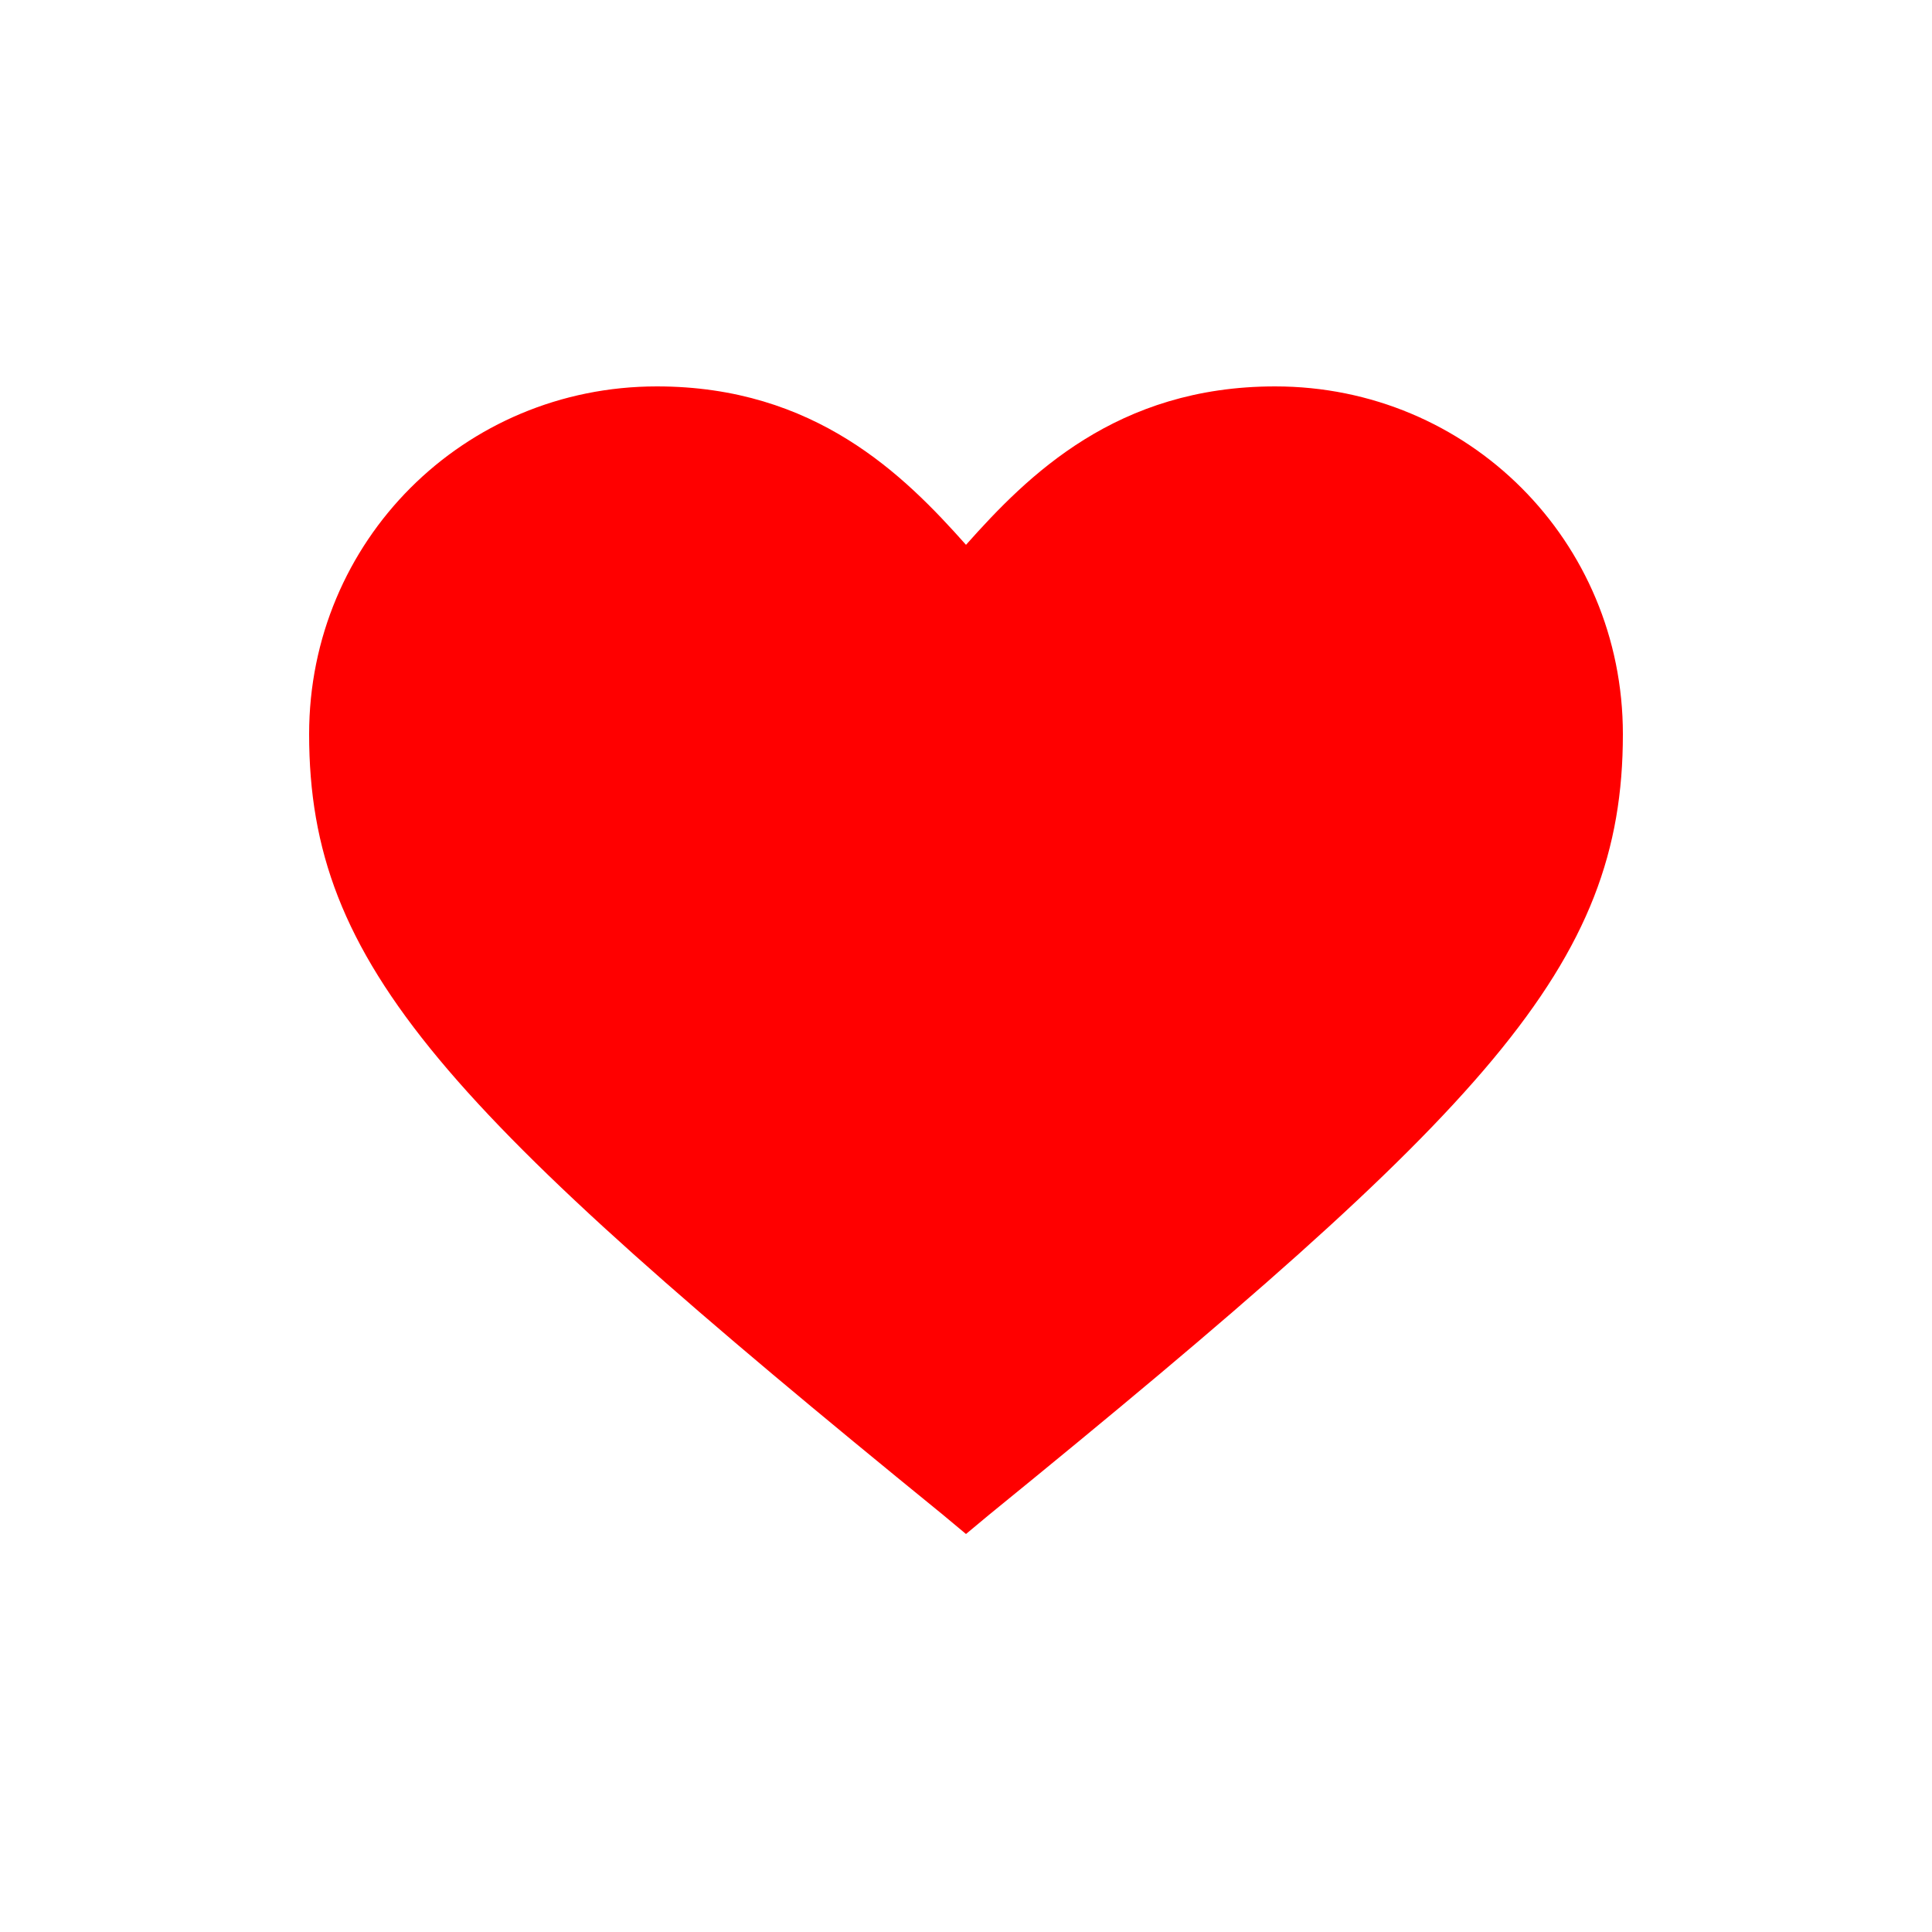
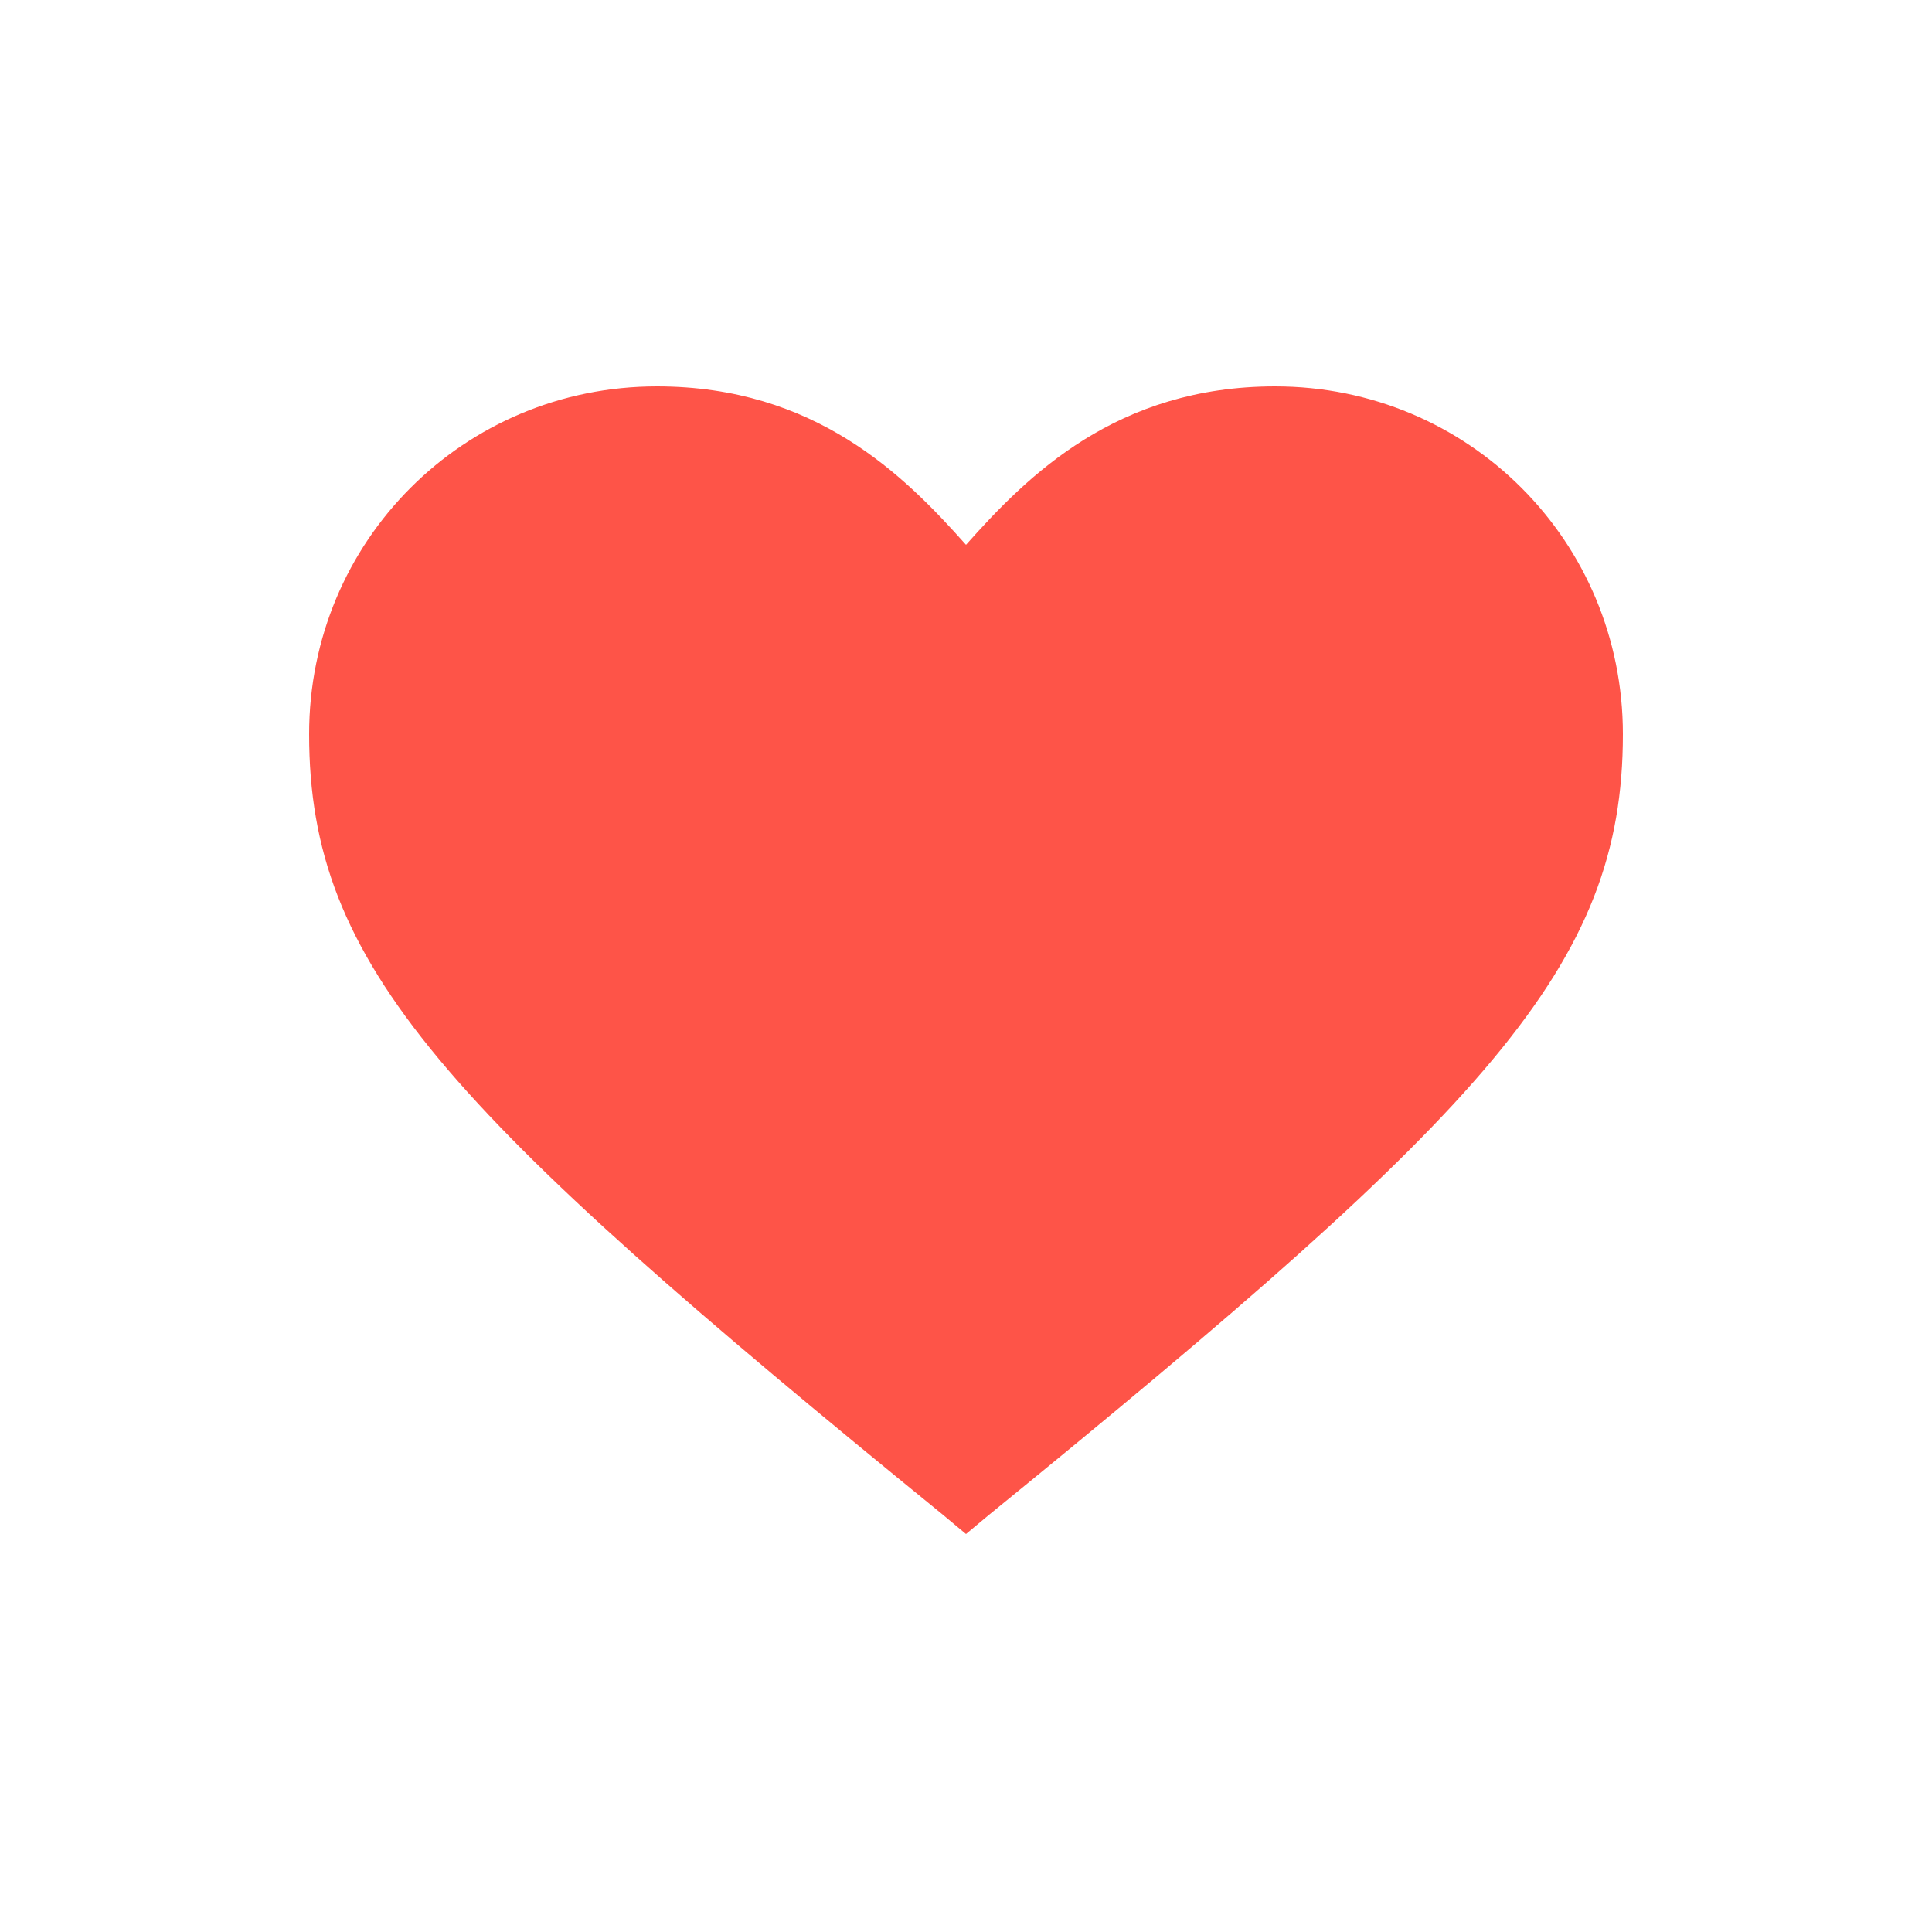
- <svg xmlns="http://www.w3.org/2000/svg" width="32pt" height="32pt" viewBox="0 0 50 50" enable-background="new 0 0 50 50" fill="#FF0000">
+ <svg xmlns="http://www.w3.org/2000/svg" width="32pt" height="32pt" viewBox="0 0 50 50" enable-background="new 0 0 50 50" fill="#fe5448">
  <path d="M25 39.7l-.6-.5C11.5 28.7 8 25 8 19c0-5 4-9 9-9 4.1 0 6.4 2.3 8 4.1 1.6-1.8 3.9-4.1 8-4.1 5 0 9 4 9 9 0 6-3.5 9.7-16.4 20.2l-.6.5zM17 12c-3.9 0-7 3.1-7" />
</svg>
